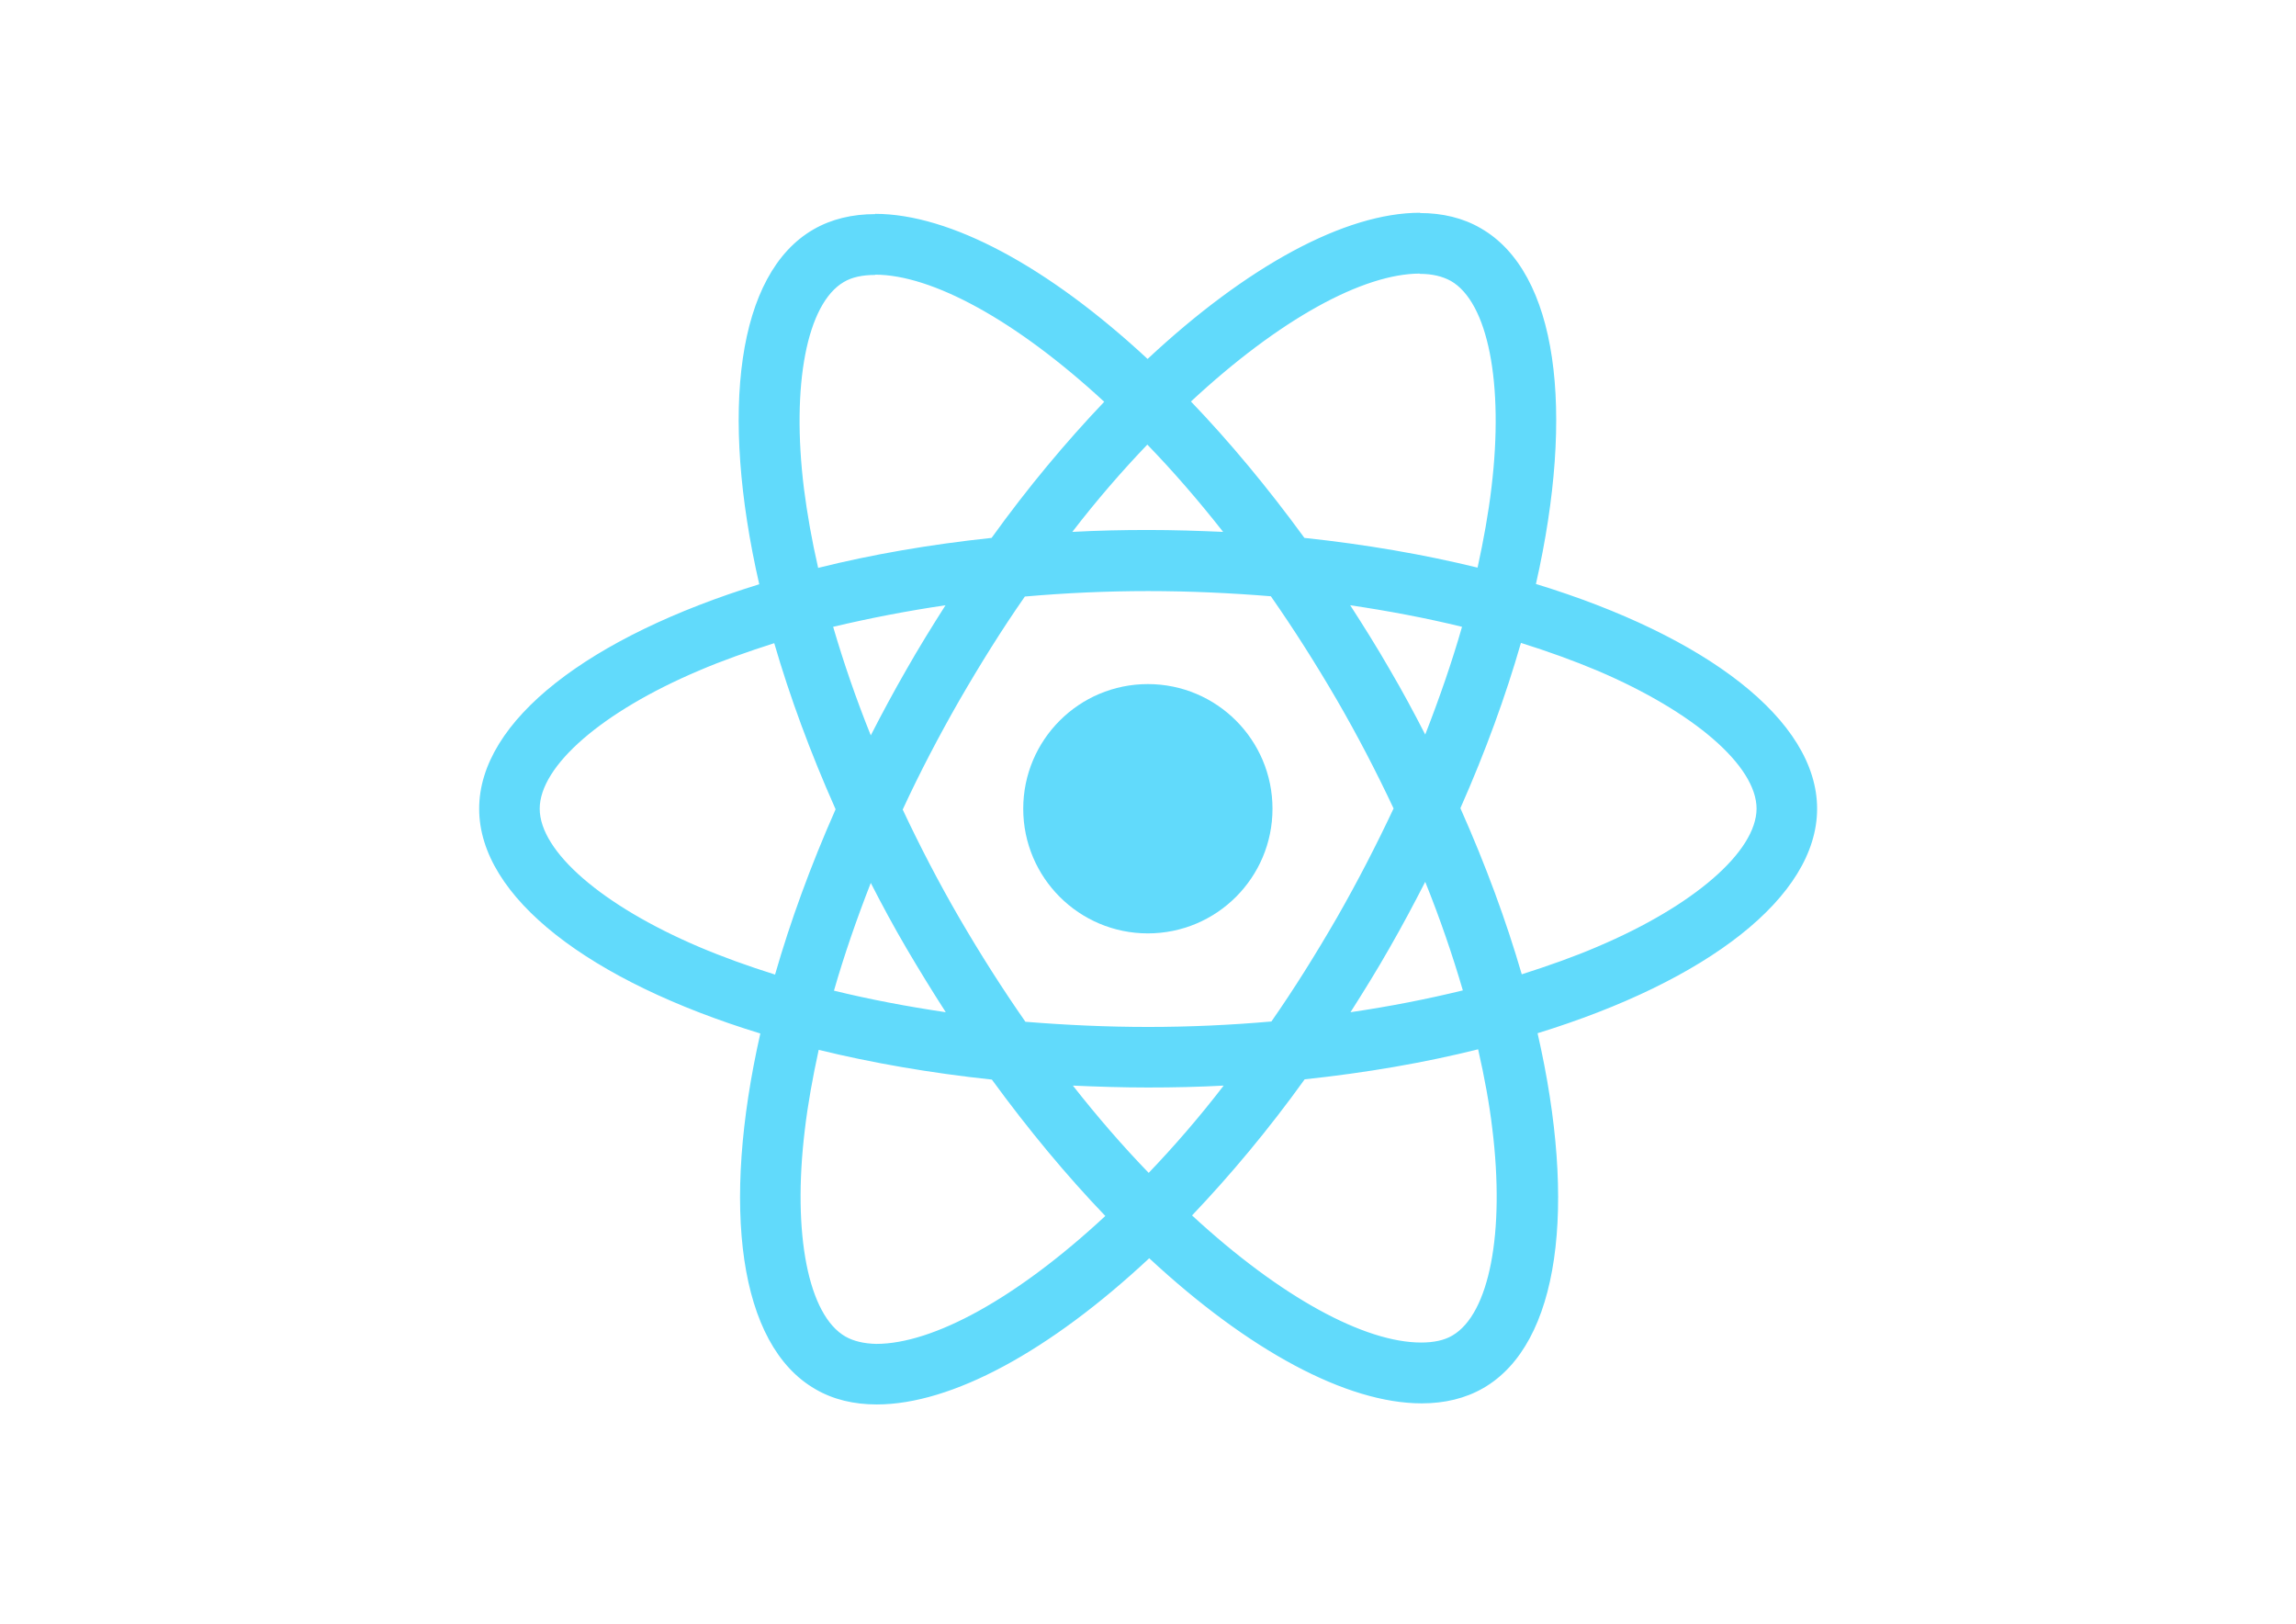
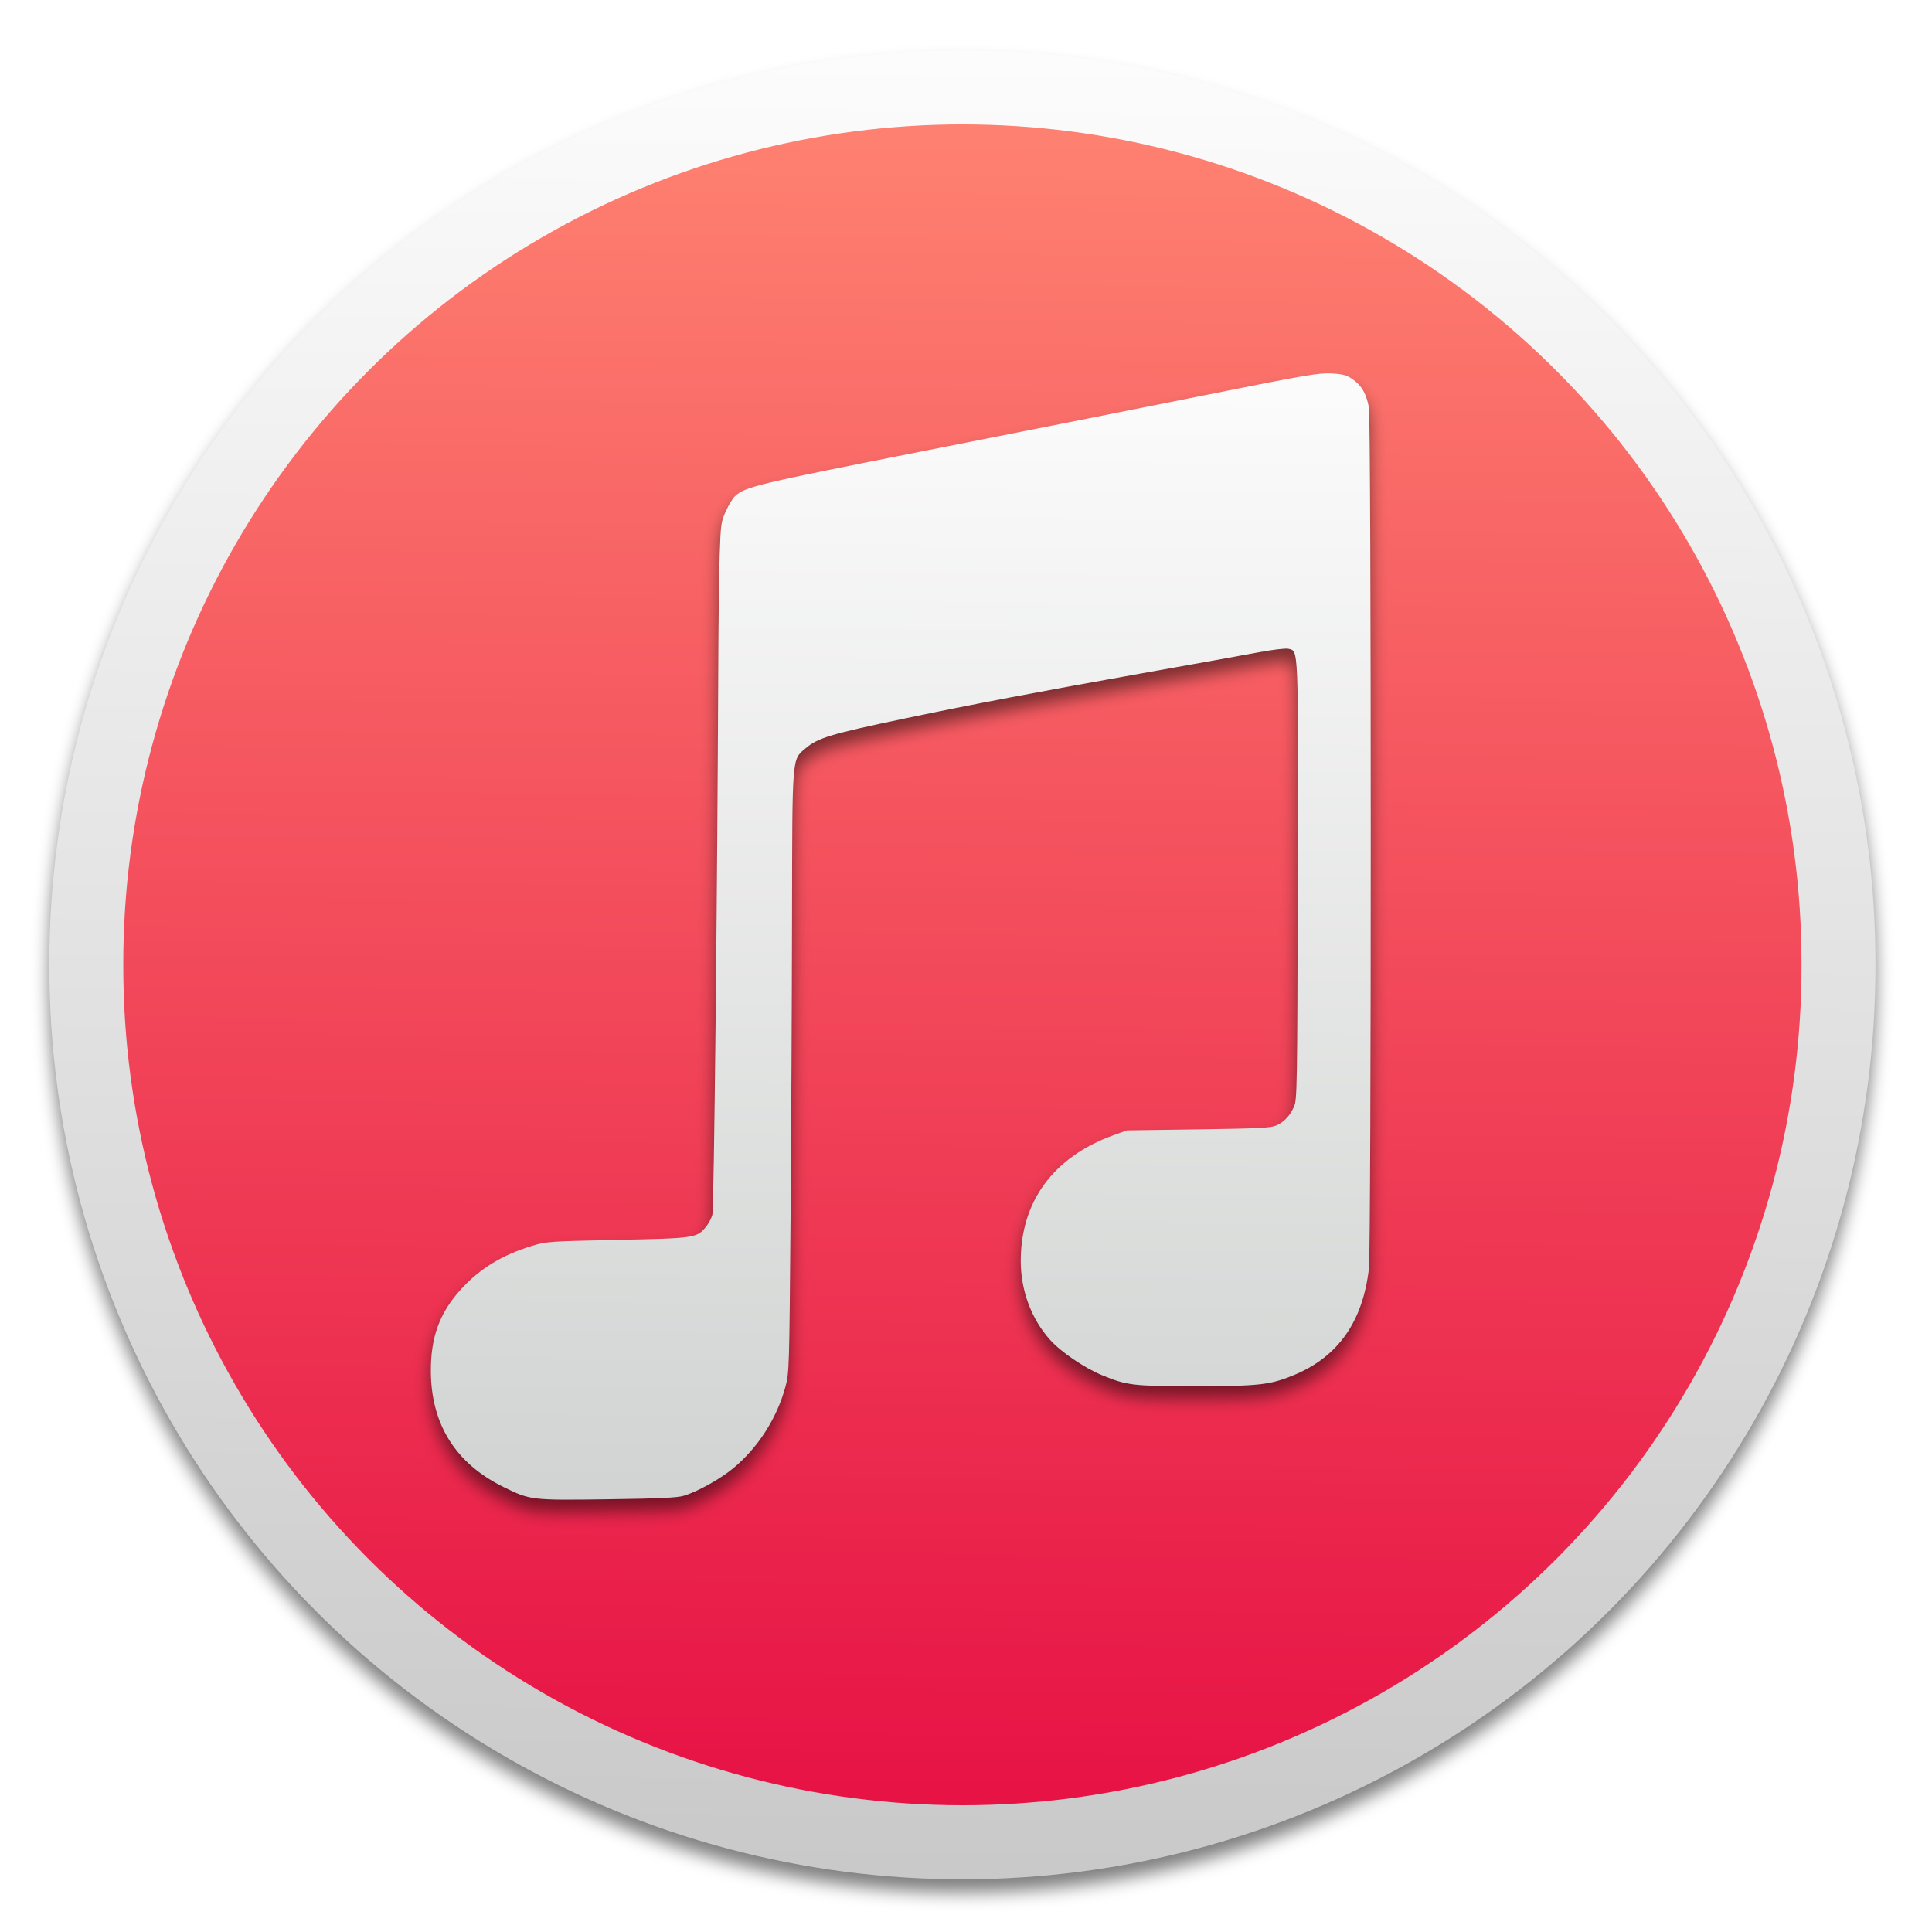
- <svg xmlns="http://www.w3.org/2000/svg" viewBox="0 0 841.9 595.3">
-   <g fill="#61DAFB">
-     <path d="M666.3 296.5c0-32.5-40.7-63.3-103.1-82.4 14.4-63.6 8-114.2-20.2-130.4-6.5-3.8-14.1-5.6-22.4-5.6v22.3c4.6 0 8.3.9 11.4 2.6 13.6 7.8 19.5 37.5 14.9 75.7-1.1 9.4-2.9 19.3-5.1 29.4-19.6-4.8-41-8.5-63.5-10.9-13.5-18.5-27.5-35.3-41.6-50 32.6-30.3 63.2-46.9 84-46.9V78c-27.5 0-63.5 19.6-99.9 53.6-36.4-33.8-72.4-53.2-99.9-53.2v22.3c20.7 0 51.4 16.5 84 46.6-14 14.7-28 31.4-41.3 49.9-22.6 2.4-44 6.1-63.6 11-2.3-10-4-19.7-5.2-29-4.7-38.2 1.1-67.9 14.6-75.8 3-1.8 6.9-2.6 11.5-2.6V78.5c-8.4 0-16 1.8-22.6 5.6-28.1 16.2-34.4 66.7-19.9 130.1-62.2 19.2-102.7 49.9-102.7 82.3 0 32.5 40.7 63.3 103.1 82.4-14.4 63.6-8 114.2 20.2 130.4 6.5 3.8 14.1 5.6 22.5 5.6 27.5 0 63.5-19.6 99.9-53.6 36.4 33.8 72.4 53.2 99.9 53.2 8.4 0 16-1.8 22.6-5.6 28.1-16.2 34.4-66.7 19.9-130.1 62-19.1 102.5-49.9 102.5-82.3zm-130.2-66.7c-3.7 12.9-8.3 26.2-13.5 39.5-4.1-8-8.4-16-13.1-24-4.6-8-9.5-15.8-14.4-23.4 14.2 2.1 27.9 4.7 41 7.9zm-45.8 106.5c-7.8 13.5-15.8 26.3-24.1 38.2-14.9 1.3-30 2-45.2 2-15.1 0-30.2-.7-45-1.9-8.3-11.9-16.4-24.6-24.2-38-7.6-13.1-14.5-26.4-20.8-39.8 6.2-13.4 13.2-26.8 20.7-39.9 7.8-13.5 15.8-26.3 24.1-38.2 14.9-1.3 30-2 45.2-2 15.1 0 30.2.7 45 1.9 8.3 11.9 16.4 24.6 24.2 38 7.6 13.1 14.5 26.4 20.8 39.8-6.3 13.4-13.2 26.8-20.7 39.9zm32.3-13c5.4 13.4 10 26.8 13.8 39.8-13.1 3.2-26.9 5.9-41.2 8 4.9-7.7 9.8-15.6 14.4-23.7 4.6-8 8.9-16.1 13-24.1zM421.2 430c-9.3-9.6-18.6-20.3-27.8-32 9 .4 18.2.7 27.5.7 9.4 0 18.7-.2 27.8-.7-9 11.7-18.3 22.4-27.5 32zm-74.4-58.9c-14.2-2.1-27.9-4.7-41-7.9 3.7-12.9 8.3-26.2 13.5-39.5 4.1 8 8.4 16 13.1 24 4.7 8 9.5 15.8 14.4 23.4zM420.7 163c9.3 9.6 18.6 20.3 27.8 32-9-.4-18.2-.7-27.5-.7-9.4 0-18.7.2-27.8.7 9-11.7 18.3-22.4 27.5-32zm-74 58.9c-4.9 7.7-9.8 15.6-14.4 23.7-4.6 8-8.9 16-13 24-5.4-13.4-10-26.8-13.8-39.8 13.1-3.1 26.9-5.8 41.2-7.9zm-90.5 125.2c-35.4-15.1-58.3-34.9-58.3-50.6 0-15.7 22.9-35.6 58.3-50.6 8.6-3.7 18-7 27.7-10.1 5.7 19.6 13.2 40 22.5 60.9-9.2 20.8-16.6 41.1-22.2 60.6-9.9-3.1-19.3-6.5-28-10.2zM310 490c-13.6-7.8-19.5-37.5-14.9-75.7 1.1-9.4 2.9-19.3 5.1-29.4 19.6 4.8 41 8.5 63.5 10.9 13.5 18.5 27.5 35.3 41.6 50-32.6 30.3-63.2 46.9-84 46.9-4.5-.1-8.3-1-11.3-2.7zm237.2-76.2c4.7 38.2-1.1 67.9-14.6 75.8-3 1.8-6.9 2.6-11.5 2.6-20.7 0-51.4-16.5-84-46.6 14-14.7 28-31.4 41.3-49.9 22.6-2.4 44-6.1 63.6-11 2.3 10.1 4.1 19.8 5.2 29.1zm38.5-66.7c-8.6 3.7-18 7-27.7 10.1-5.7-19.6-13.2-40-22.5-60.9 9.2-20.8 16.6-41.1 22.2-60.6 9.9 3.1 19.3 6.5 28.1 10.2 35.4 15.1 58.3 34.9 58.3 50.6-.1 15.7-23 35.6-58.4 50.6zM320.8 78.4z" />
-     <circle cx="420.9" cy="296.5" r="45.7" />
-     <path d="M520.5 78.1z" />
+ <svg xmlns="http://www.w3.org/2000/svg" xmlns:xlink="http://www.w3.org/1999/xlink" width="950" height="950" id="svg2" version="1.1">
+   <defs id="defs4">
+     <linearGradient id="linearGradient3288">
+       <stop id="stop3290" offset="0" style="stop-color:#fe8070;stop-opacity:1" />
+       <stop id="stop3292" offset="1" style="stop-color:#e71345;stop-opacity:1" />
+     </linearGradient>
+     <linearGradient id="linearGradient3270">
+       <stop id="stop3272" offset="0" style="stop-color:#fbfbfb;stop-opacity:1" />
+       <stop id="stop3274" offset="1" style="stop-color:#d1d4d2;stop-opacity:1" />
+     </linearGradient>
+     <linearGradient id="linearGradient3046">
+       <stop id="stop3048" offset="0" style="stop-color:#eeeeee;stop-opacity:1" />
+       <stop id="stop3050" offset="1" style="stop-color:#d0d0cd;stop-opacity:1" />
+     </linearGradient>
+     <linearGradient id="linearGradient3036">
+       <stop style="stop-color:#ffbb23;stop-opacity:1" offset="0" id="stop3038" />
+       <stop style="stop-color:#e14a00;stop-opacity:1" offset="1" id="stop3040" />
+     </linearGradient>
+     <linearGradient id="linearGradient3028">
+       <stop style="stop-color:#fcfcfc;stop-opacity:1" offset="0" id="stop3030" />
+       <stop style="stop-color:#c9c9c9;stop-opacity:1" offset="1" id="stop3032" />
+     </linearGradient>
+     <linearGradient xlink:href="#linearGradient3028" id="linearGradient3034" x1="327.724" y1="-127.422" x2="318.403" y2="694.69" gradientUnits="userSpaceOnUse" />
+     <linearGradient xlink:href="#linearGradient3036" id="linearGradient3042" x1="321.046" y1="-123.094" x2="312.932" y2="690.334" gradientUnits="userSpaceOnUse" />
+     <linearGradient xlink:href="#linearGradient3046" id="linearGradient3044" x1="622.254" y1="432.129" x2="618.213" y2="872.555" gradientUnits="userSpaceOnUse" />
+     <filter id="filter3064" color-interpolation-filters="sRGB">
+       <feFlood id="feFlood3066" flood-opacity="0.5" flood-color="rgb(0,0,0)" result="flood" />
+       <feComposite id="feComposite3068" in2="SourceGraphic" in="flood" operator="in" result="composite1" />
+       <feGaussianBlur id="feGaussianBlur3070" stdDeviation="4" result="blur" />
+       <feOffset id="feOffset3072" dx="0" dy="6" result="offset" />
+       <feComposite id="feComposite3074" in2="offset" in="SourceGraphic" operator="over" result="composite2" />
+     </filter>
+     <filter id="filter3076" color-interpolation-filters="sRGB">
+       <feFlood id="feFlood3078" flood-opacity="0.5" flood-color="rgb(0,0,0)" result="flood" />
+       <feComposite id="feComposite3080" in2="SourceGraphic" in="flood" operator="in" result="composite1" />
+       <feGaussianBlur id="feGaussianBlur3082" stdDeviation="4" result="blur" />
+       <feOffset id="feOffset3084" dx="0" dy="6" result="offset" />
+       <feComposite id="feComposite3086" in2="offset" in="SourceGraphic" operator="over" result="composite2" />
+     </filter>
+     <linearGradient xlink:href="#linearGradient3028" id="linearGradient3098" gradientUnits="userSpaceOnUse" x1="327.724" y1="-127.422" x2="318.403" y2="694.69" />
+     <filter color-interpolation-filters="sRGB" id="filter3558">
+       <feFlood result="flood" flood-color="rgb(0,0,0)" flood-opacity="0.3" id="feFlood3560" />
+       <feComposite result="composite1" operator="in" in="flood" in2="SourceGraphic" id="feComposite3562" />
+       <feGaussianBlur result="blur" stdDeviation="1" id="feGaussianBlur3564" />
+       <feOffset result="offset" dy="4" dx="0" id="feOffset3566" />
+       <feComposite result="composite2" operator="over" in="SourceGraphic" in2="offset" id="feComposite3568" />
+     </filter>
+     <filter color-interpolation-filters="sRGB" id="filter3402">
+       <feFlood result="flood" flood-color="rgb(0,0,0)" flood-opacity="0.3" id="feFlood3404" />
+       <feComposite result="composite1" operator="in" in="flood" in2="SourceGraphic" id="feComposite3406" />
+       <feGaussianBlur result="blur" stdDeviation="4" id="feGaussianBlur3408" />
+       <feOffset result="offset" dy="10" dx="0" id="feOffset3410" />
+       <feComposite result="fbSourceGraphic" operator="over" in="SourceGraphic" in2="offset" id="feComposite3412" />
+       <feColorMatrix id="feColorMatrix3414" values="0 0 0 -1 0 0 0 0 -1 0 0 0 0 -1 0 0 0 0 1 0" in="fbSourceGraphic" result="fbSourceGraphicAlpha" />
+       <feFlood in="fbSourceGraphic" result="flood" flood-color="rgb(0,0,0)" flood-opacity="0.3" id="feFlood3416" />
+       <feComposite result="composite1" operator="in" in="flood" in2="fbSourceGraphic" id="feComposite3418" />
+       <feGaussianBlur result="blur" stdDeviation="4" id="feGaussianBlur3420" />
+       <feOffset result="offset" dy="10" dx="0" id="feOffset3422" />
+       <feComposite result="composite2" operator="over" in="fbSourceGraphic" in2="offset" id="feComposite3424" />
+     </filter>
+     <linearGradient gradientUnits="userSpaceOnUse" y2="837.554" x2="292.144" y1="801.804" x1="292.956" id="linearGradient3320" xlink:href="#linearGradient3314" />
+     <linearGradient gradientUnits="userSpaceOnUse" y2="814.606" x2="295.323" y1="554.749" x1="297.312" id="linearGradient3281" xlink:href="#linearGradient3275" />
+     <linearGradient id="linearGradient3275">
+       <stop id="stop3277" offset="0" style="stop-color:#d3e8ed;stop-opacity:1" />
+       <stop id="stop3279" offset="1" style="stop-color:#757575;stop-opacity:1" />
+     </linearGradient>
+     <linearGradient id="linearGradient3314">
+       <stop id="stop3316" offset="0" style="stop-color:#fef2fb;stop-opacity:1" />
+       <stop id="stop3318" offset="1" style="stop-color:#f6f6f6;stop-opacity:1" />
+     </linearGradient>
+     <linearGradient xlink:href="#linearGradient3288" id="linearGradient3238" gradientUnits="userSpaceOnUse" x1="321.046" y1="-123.094" x2="312.932" y2="690.334" />
+     <linearGradient xlink:href="#linearGradient3270" id="linearGradient3268" x1="503.056" y1="294.748" x2="499.015" y2="834.169" gradientUnits="userSpaceOnUse" />
+     <filter id="filter3276" style="color-interpolation-filters:sRGB;">
+       <feFlood id="feFlood3278" flood-opacity="0.5" flood-color="rgb(0,0,0)" result="flood" />
+       <feComposite id="feComposite3280" in2="SourceGraphic" in="flood" operator="in" result="composite1" />
+       <feGaussianBlur id="feGaussianBlur3282" in="composite" stdDeviation="4" result="blur" />
+       <feOffset id="feOffset3284" dx="0" dy="6" result="offset" />
+       <feComposite id="feComposite3286" in2="offset" in="SourceGraphic" operator="over" result="composite2" />
+     </filter>
+   </defs>
+   <g id="layer1" transform="translate(0,-102.3622)">
+     <path transform="matrix(1.083739,0,0,1.083739,135.7267,269.2359)" d="m 725.714,283.791 a 414.286,414.286 0 1 1 -828.571,0 414.286,414.286 0 1 1 828.571,0 z" id="path3026" style="fill:url(#linearGradient3098);fill-opacity:1;fill-rule:nonzero;stroke:none;filter:url(#filter3076)" />
+     <path style="fill:url(#linearGradient3238);fill-opacity:1;fill-rule:nonzero;stroke:none" id="path3024" d="m 725.714,283.791 a 414.286,414.286 0 1 1 -828.571,0 414.286,414.286 0 1 1 828.571,0 z" transform="matrix(0.9959601,0,0,0.9959601,163.0636,294.1467)" />
+     <path style="fill:url(#linearGradient3268);fill-opacity:1;filter:url(#filter3276)" d="m 336.302,837.84 c 6.814,-2.081 17.73,-8.152 24.132,-13.421 12.196,-10.037 21.525,-24.534 25.741,-39.999 1.896,-6.955 1.954,-8.843 2.555,-82.737 0.337,-41.591 0.665,-107.875 0.726,-147.297 0.126,-81.026 -0.086,-78.305 6.524,-83.95 6.155,-5.257 12.099,-7.054 48.871,-14.777 32.417,-6.808 66.464,-13.29 116.808,-22.237 24.766,-4.401 50.542,-9.041 57.28,-10.311 6.753,-1.272 13.282,-2.05 14.548,-1.733 5.084,1.273 4.911,-2.984 4.649,114.177 -0.227,101.178 -0.333,107.617 -1.843,110.958 -2.07,4.579 -4.759,7.45 -8.651,9.235 -2.634,1.208 -8.615,1.51 -38.341,1.939 l -35.221,0.508 -6.602,2.388 c -29.459,10.655 -45.561,32.505 -45.561,61.827 0,14.474 5.184,28.454 14.359,38.725 5.33,5.967 16.882,13.847 25.493,17.39 12.449,5.122 15.222,5.45 46.065,5.45 31.252,0 36.723,-0.618 48.449,-5.474 21.683,-8.979 33.828,-26.24 36.839,-52.353 1.217,-10.556 1.198,-417.138 -0.019,-423.544 -1.262,-6.642 -3.545,-10.616 -7.834,-13.639 -3.114,-2.195 -4.74,-2.65 -10.62,-2.975 -6.189,-0.342 -12.759,0.783 -60.443,10.346 -29.425,5.901 -91.217,18.172 -137.316,27.268 -85.038,16.779 -90.523,18.087 -95.538,22.788 -1.055,0.989 -3.047,4.269 -4.426,7.288 -2.36,5.166 -2.539,6.432 -3.044,21.503 -0.295,8.807 -0.608,33.028 -0.694,53.823 -0.481,115.756 -2.111,267.69 -2.903,270.634 -0.488,1.813 -1.961,4.57 -3.274,6.126 -4.508,5.346 -5.373,5.47 -43.486,6.274 -33.982,0.716 -34.947,0.786 -42.347,3.068 -14.196,4.377 -24.969,10.93 -34.038,20.702 -10.872,11.716 -15.395,23.865 -15.281,41.047 0.172,25.97 12.207,45.097 35.645,56.655 13.254,6.536 13.651,6.583 51.116,6.076 25.715,-0.348 34.418,-0.752 37.684,-1.749 z" id="path3131" />
  </g>
</svg>
